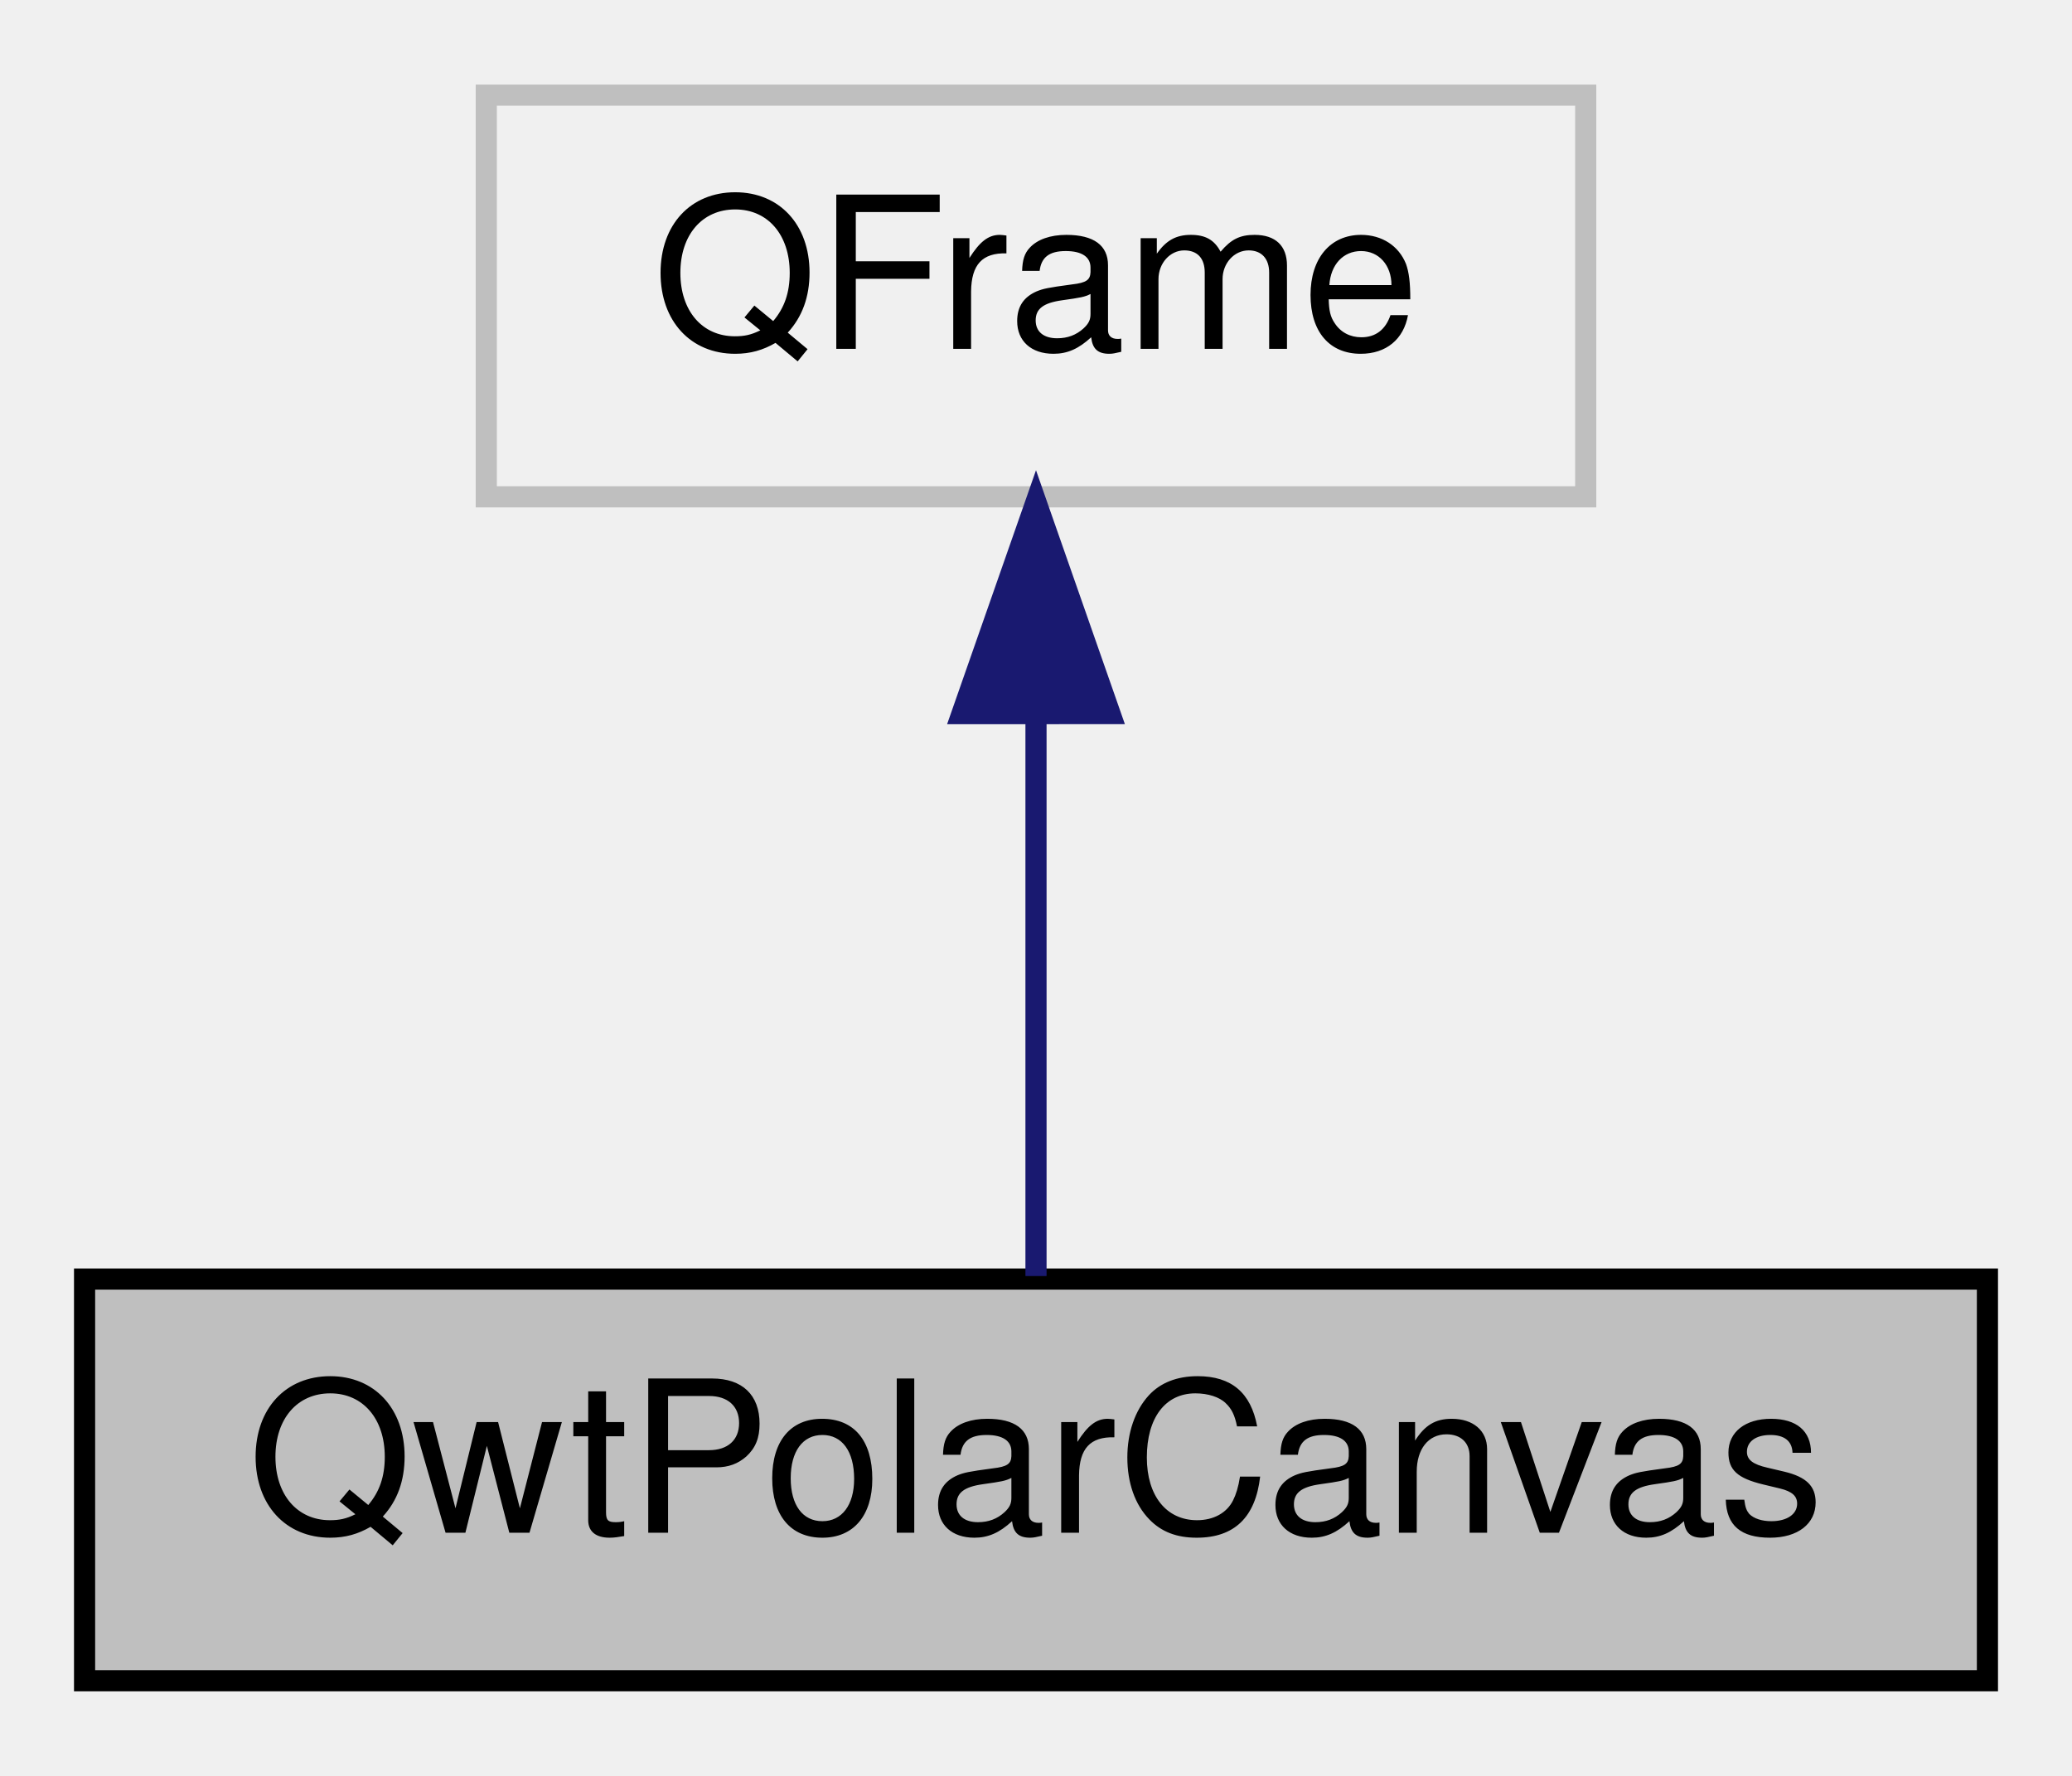
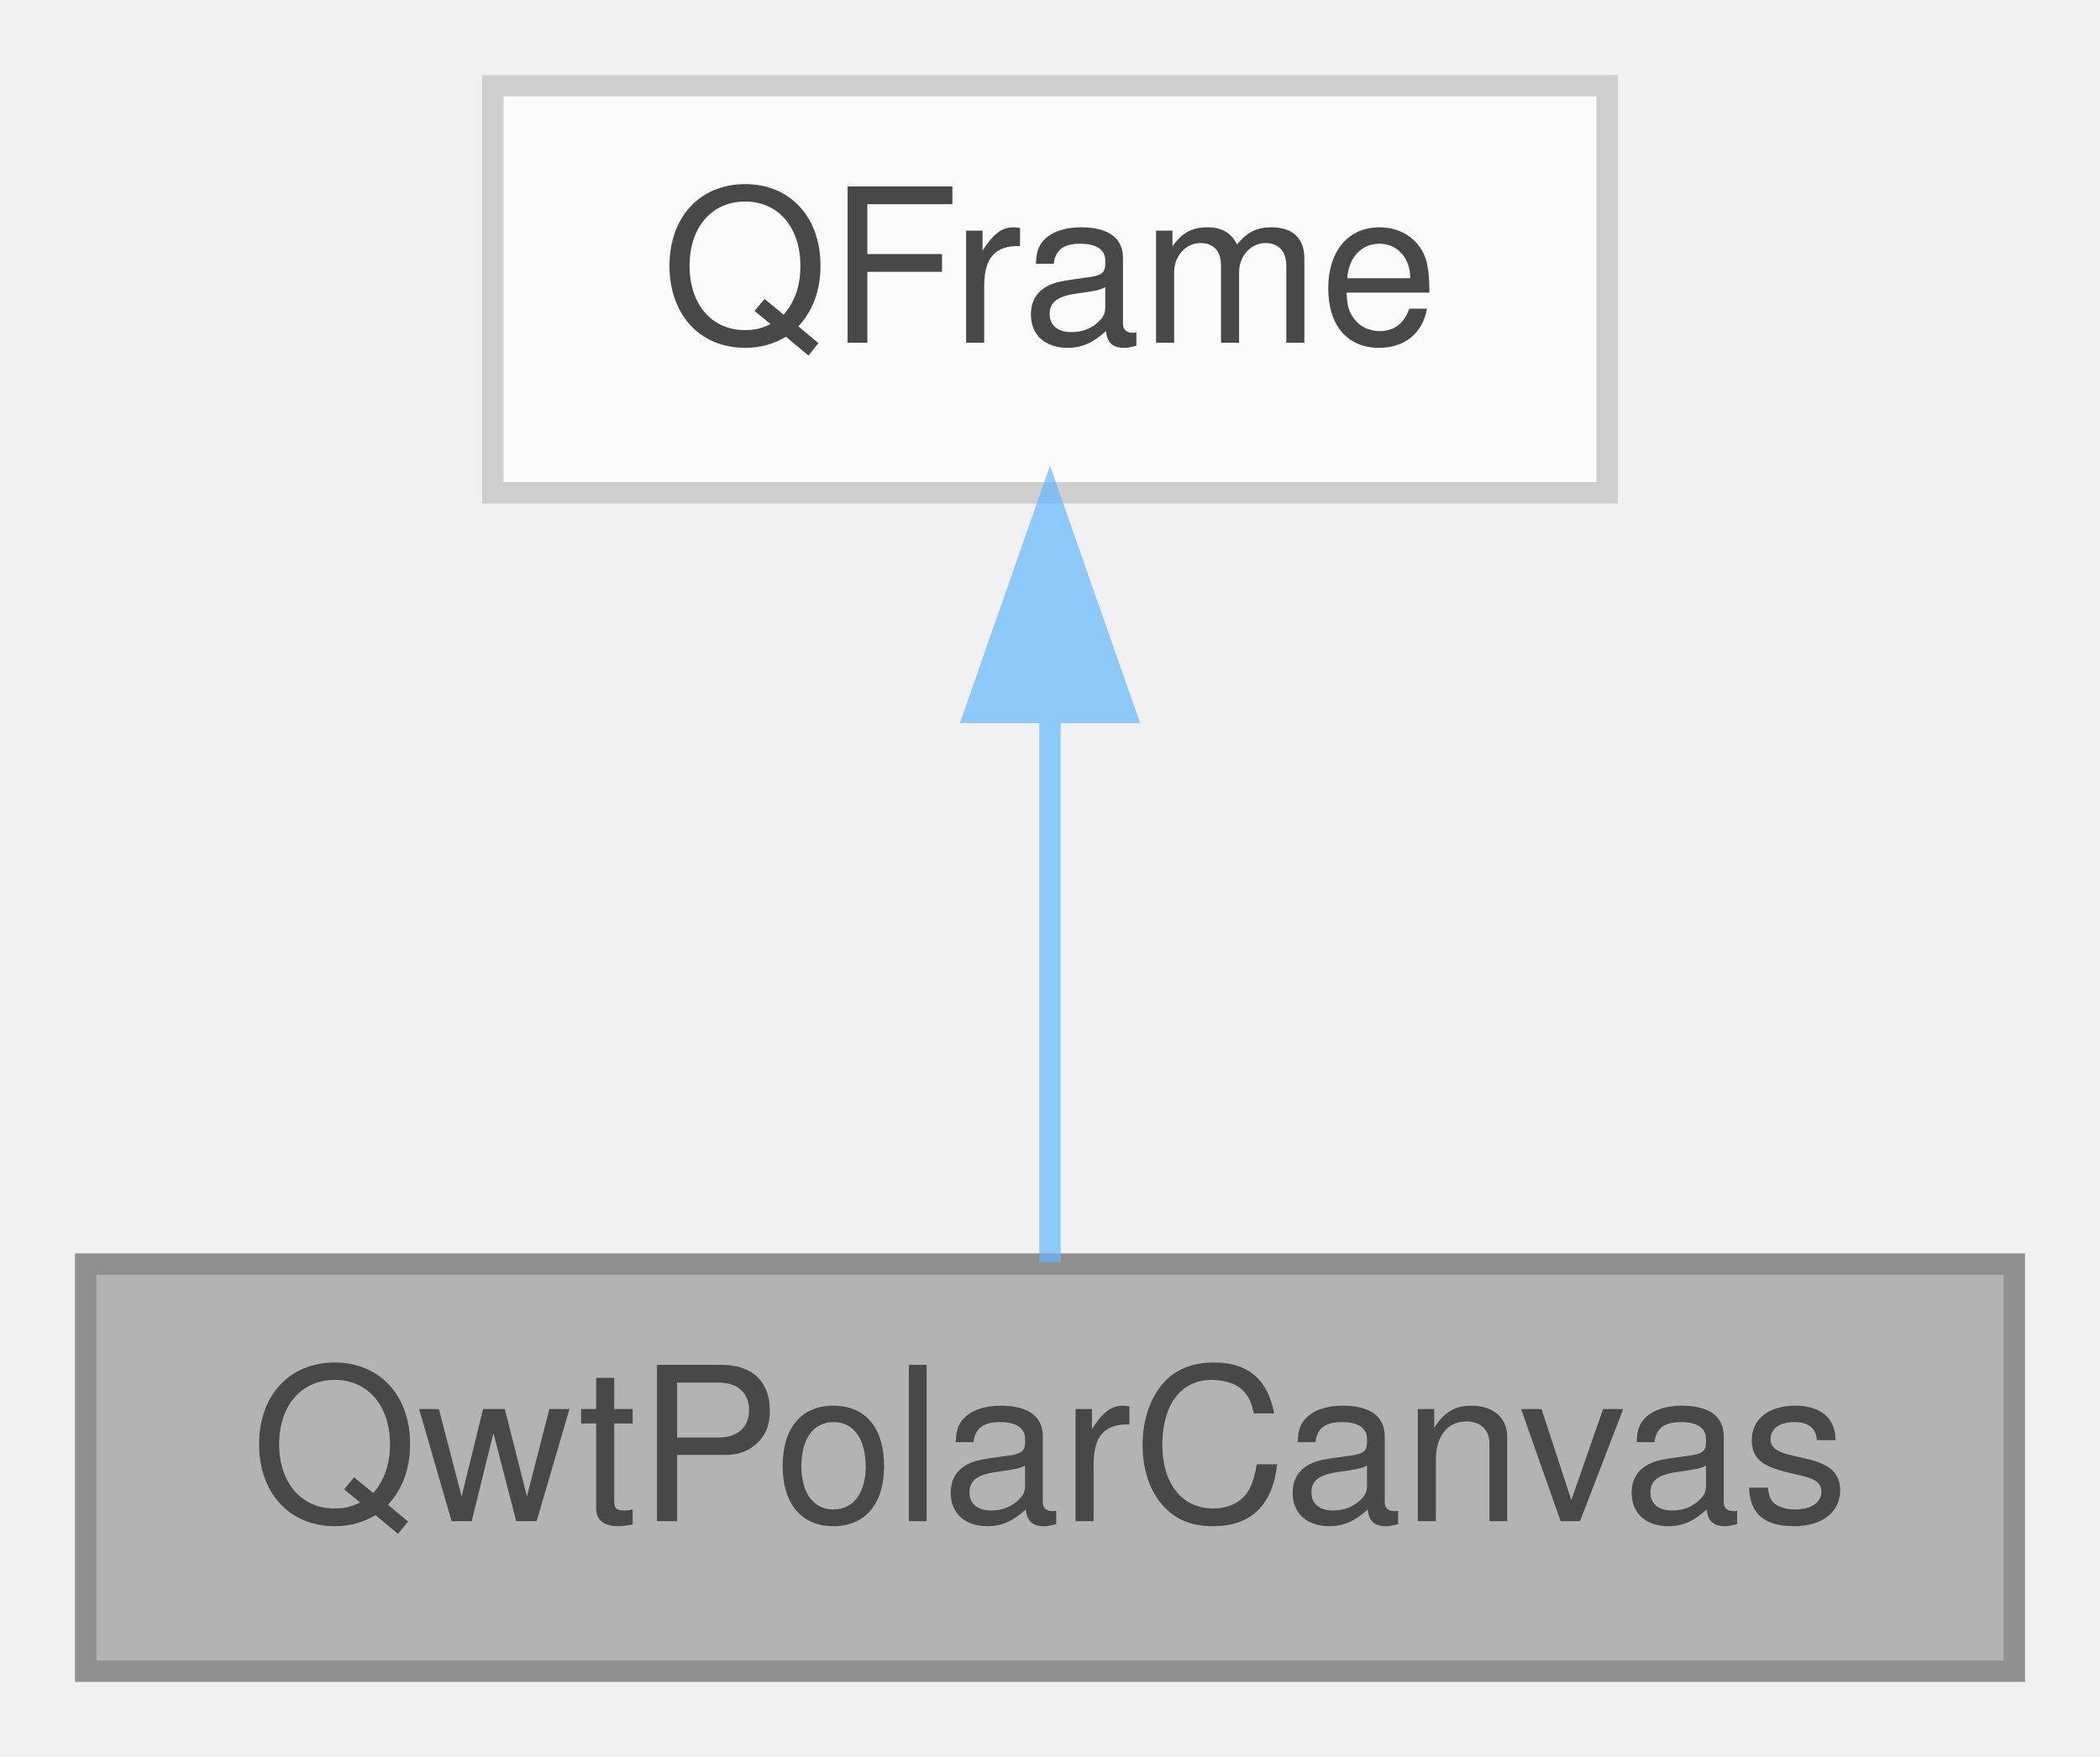
- <svg xmlns="http://www.w3.org/2000/svg" xmlns:xlink="http://www.w3.org/1999/xlink" width="98pt" height="84pt" viewBox="0.00 0.00 98.00 84.00">
-   <g id="graph0" class="graph" transform="scale(1 1) rotate(0) translate(4 80)">
-     <g id="node1" class="node">
-       <g id="a_node1">
-         <a xlink:title="Canvas of a QwtPolarPlot.">
-           <polygon fill="#bfbfbf" stroke="#000000" points="0,-.5 0,-19.5 90,-19.5 90,-.5 0,-.5" />
-           <text text-anchor="middle" x="45" y="-7.5" font-family="Helvetica,sans-Serif" font-size="10.00" fill="#000000">QwtPolarCanvas</text>
-         </a>
+ <svg xmlns="http://www.w3.org/2000/svg" xmlns:xlink="http://www.w3.org/1999/xlink" width="98pt" height="82pt" viewBox="0.00 0.00 98.00 82.00">
+   <svg id="main" version="1.1" xml:space="preserve">
+     <style type="text/css">
+ .node, .edge {opacity: 0.7;}
+ .node.selected, .edge.selected {opacity: 1;}
+ .edge:hover path { stroke: red; }
+ .edge:hover polygon { stroke: red; fill: red; }
+ </style>
+     <svg id="graph" class="graph">
+       <g id="graph0" class="graph" transform="scale(1 1) rotate(0) translate(4 78)">
+         <g id="Node000001" class="node">
+           <g id="a_Node000001">
+             <a xlink:title="Canvas of a QwtPolarPlot.">
+               <polygon fill="#999999" stroke="#666666" points="90,-19 0,-19 0,0 90,0 90,-19" />
+               <text text-anchor="middle" x="45" y="-7" font-family="Helvetica,sans-Serif" font-size="10.00">QwtPolarCanvas</text>
+             </a>
+           </g>
+         </g>
+         <g id="Node000002" class="node">
+           <g id="a_Node000002">
+             <a xlink:title=" ">
+               <polygon fill="white" stroke="#bfbfbf" points="71,-74 19,-74 19,-55 71,-55 71,-74" />
+               <text text-anchor="middle" x="45" y="-62" font-family="Helvetica,sans-Serif" font-size="10.00">QFrame</text>
+             </a>
+           </g>
+         </g>
+         <g id="edge1_Node000001_Node000002" class="edge">
+           <g id="a_edge1_Node000001_Node000002">
+             <a xlink:title=" ">
+               <path fill="none" stroke="#63b8ff" d="M45,-44.66C45,-35.93 45,-25.99 45,-19.09" />
+               <polygon fill="#63b8ff" stroke="#63b8ff" points="41.5,-44.75 45,-54.75 48.5,-44.75 41.5,-44.75" />
+             </a>
+           </g>
+         </g>
      </g>
-     </g>
-     <g id="node2" class="node">
-       <g id="a_node2">
-         <a xlink:title=" ">
-           <polygon fill="none" stroke="#bfbfbf" points="19,-56.5 19,-75.5 71,-75.5 71,-56.5 19,-56.5" />
-           <text text-anchor="middle" x="45" y="-63.5" font-family="Helvetica,sans-Serif" font-size="10.00" fill="#000000">QFrame</text>
-         </a>
-       </g>
-     </g>
-     <g id="edge1" class="edge">
-       <path fill="none" stroke="#191970" d="M45,-46.157C45,-37.155 45,-26.92 45,-19.643" />
-       <polygon fill="#191970" stroke="#191970" points="41.5,-46.245 45,-56.245 48.5,-46.246 41.5,-46.245" />
-     </g>
-   </g>
+     </svg>
+   </svg>
+   <style type="text/css">
+ 
+ [data-mouse-over-selected='false'] { opacity: 0.7; }
+ [data-mouse-over-selected='true']  { opacity: 1.0; }
+ 
+ </style>
</svg>
